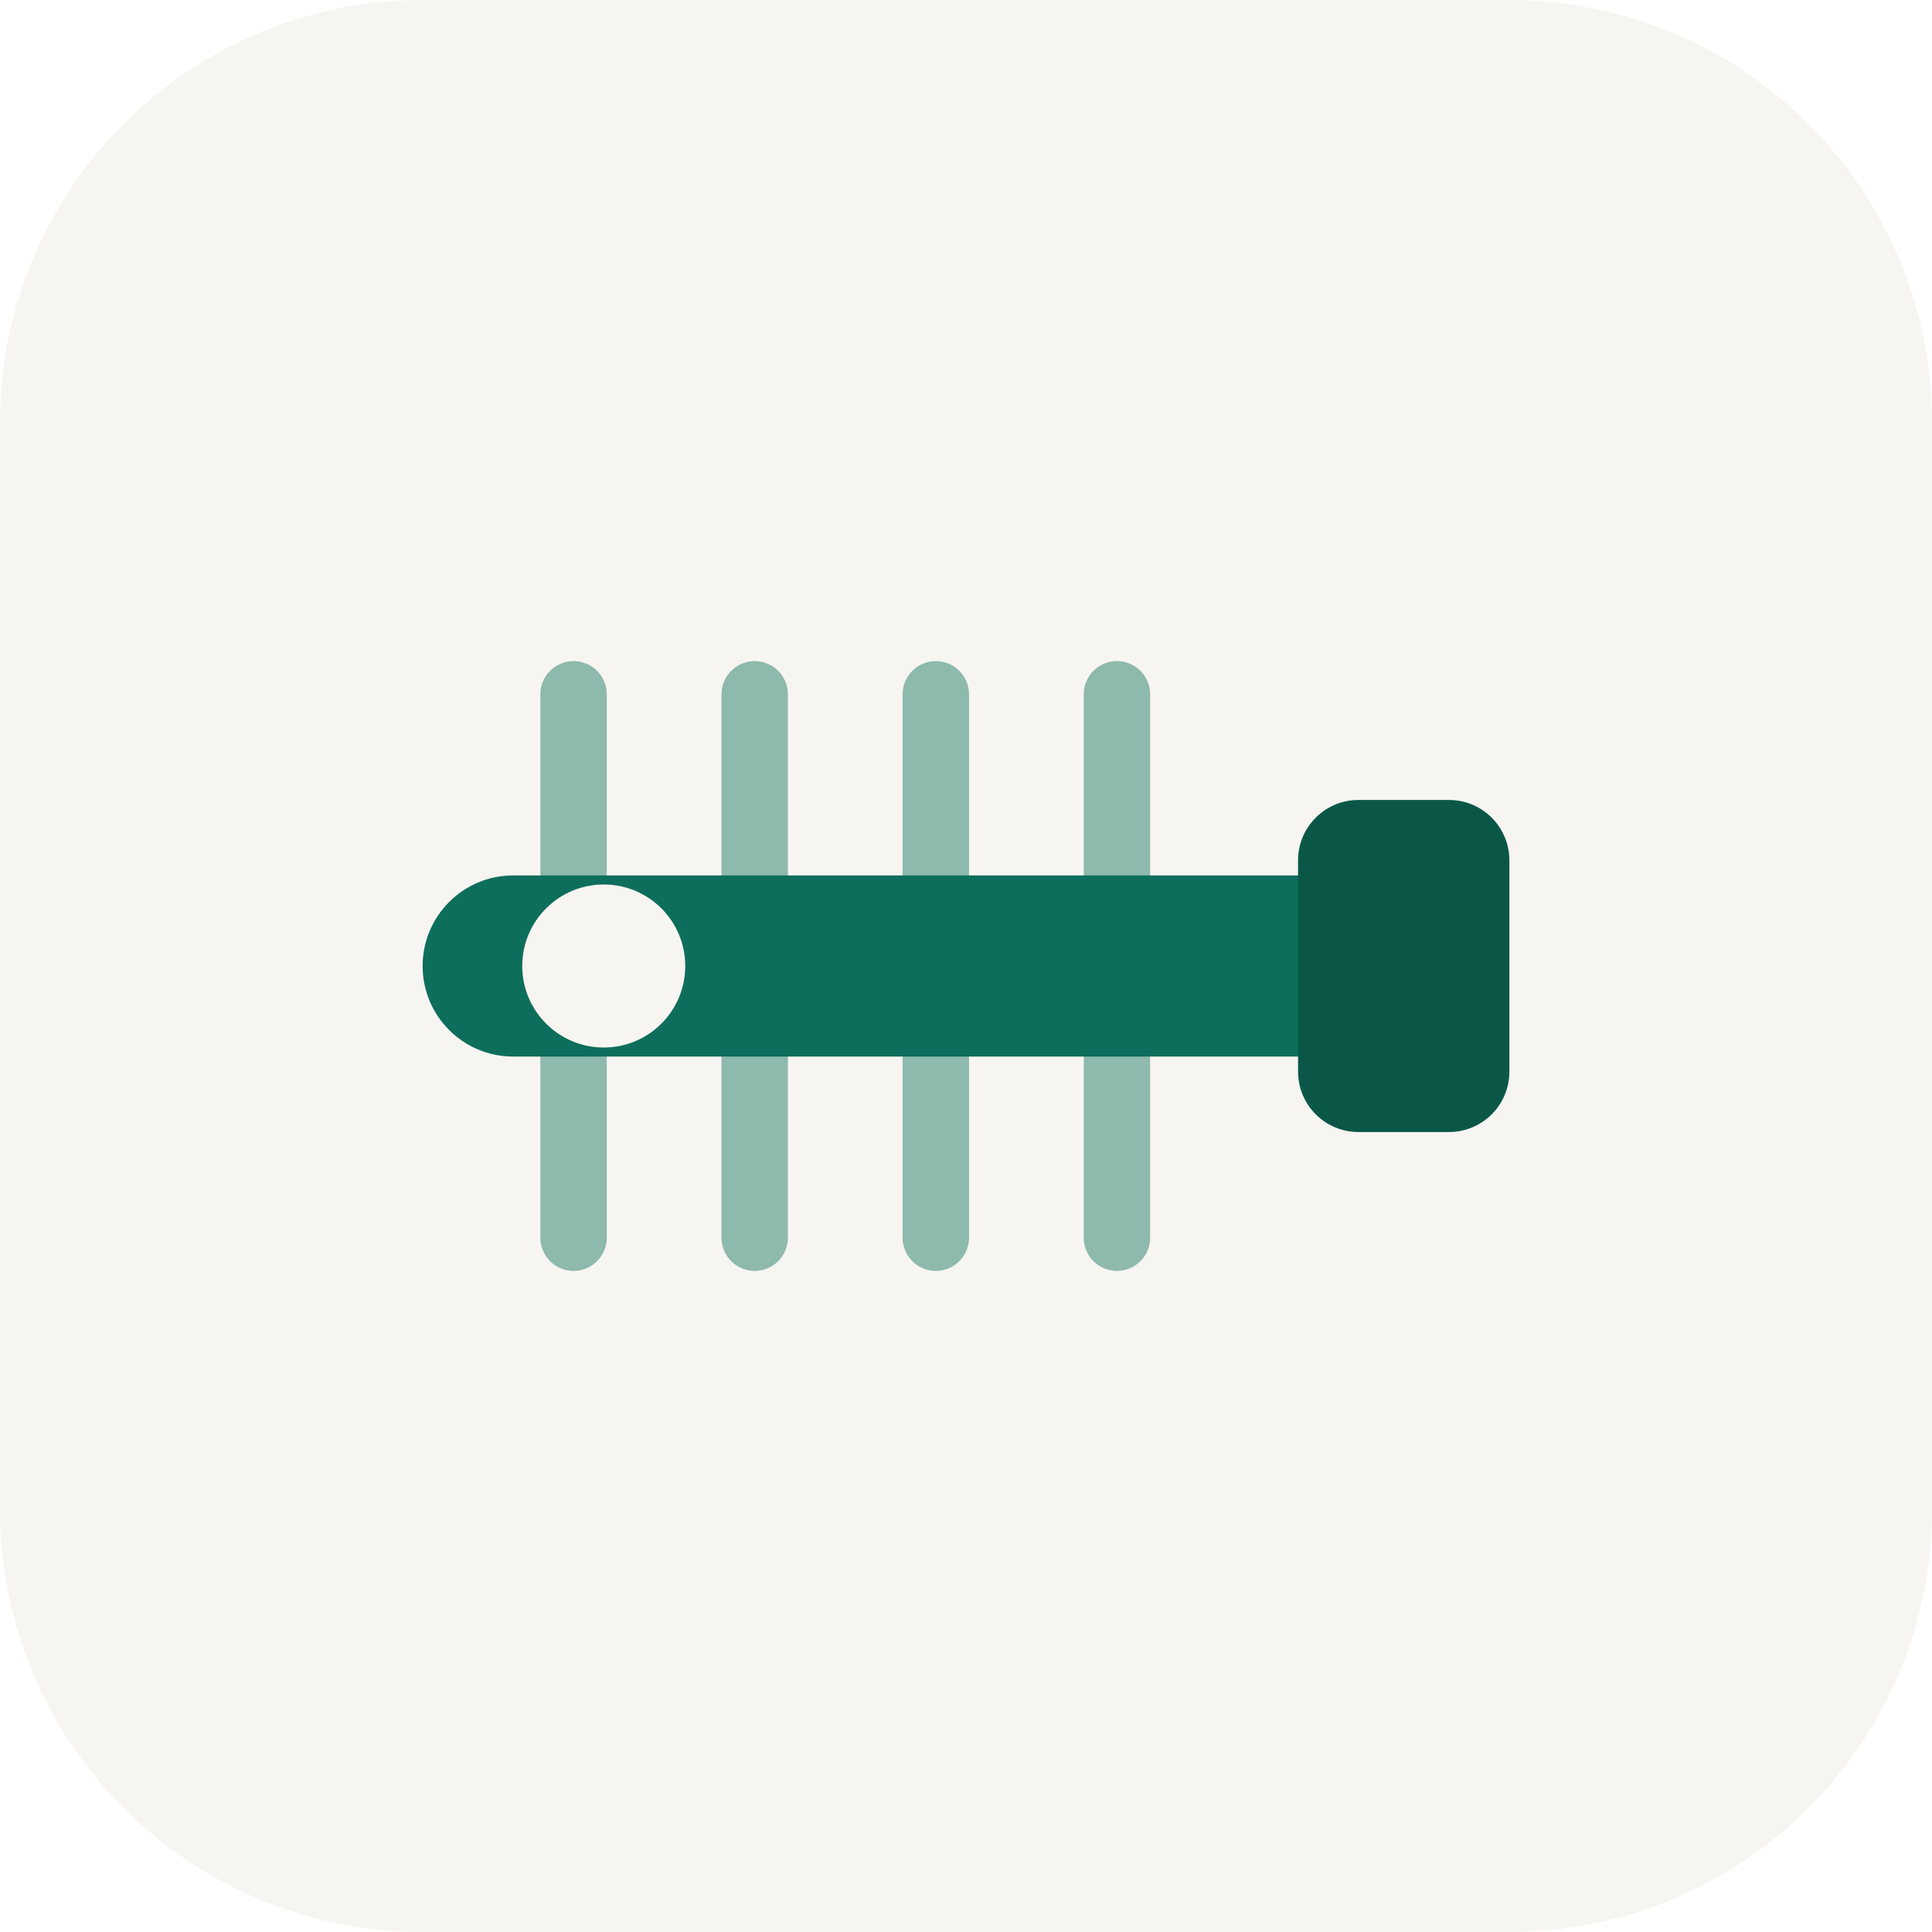
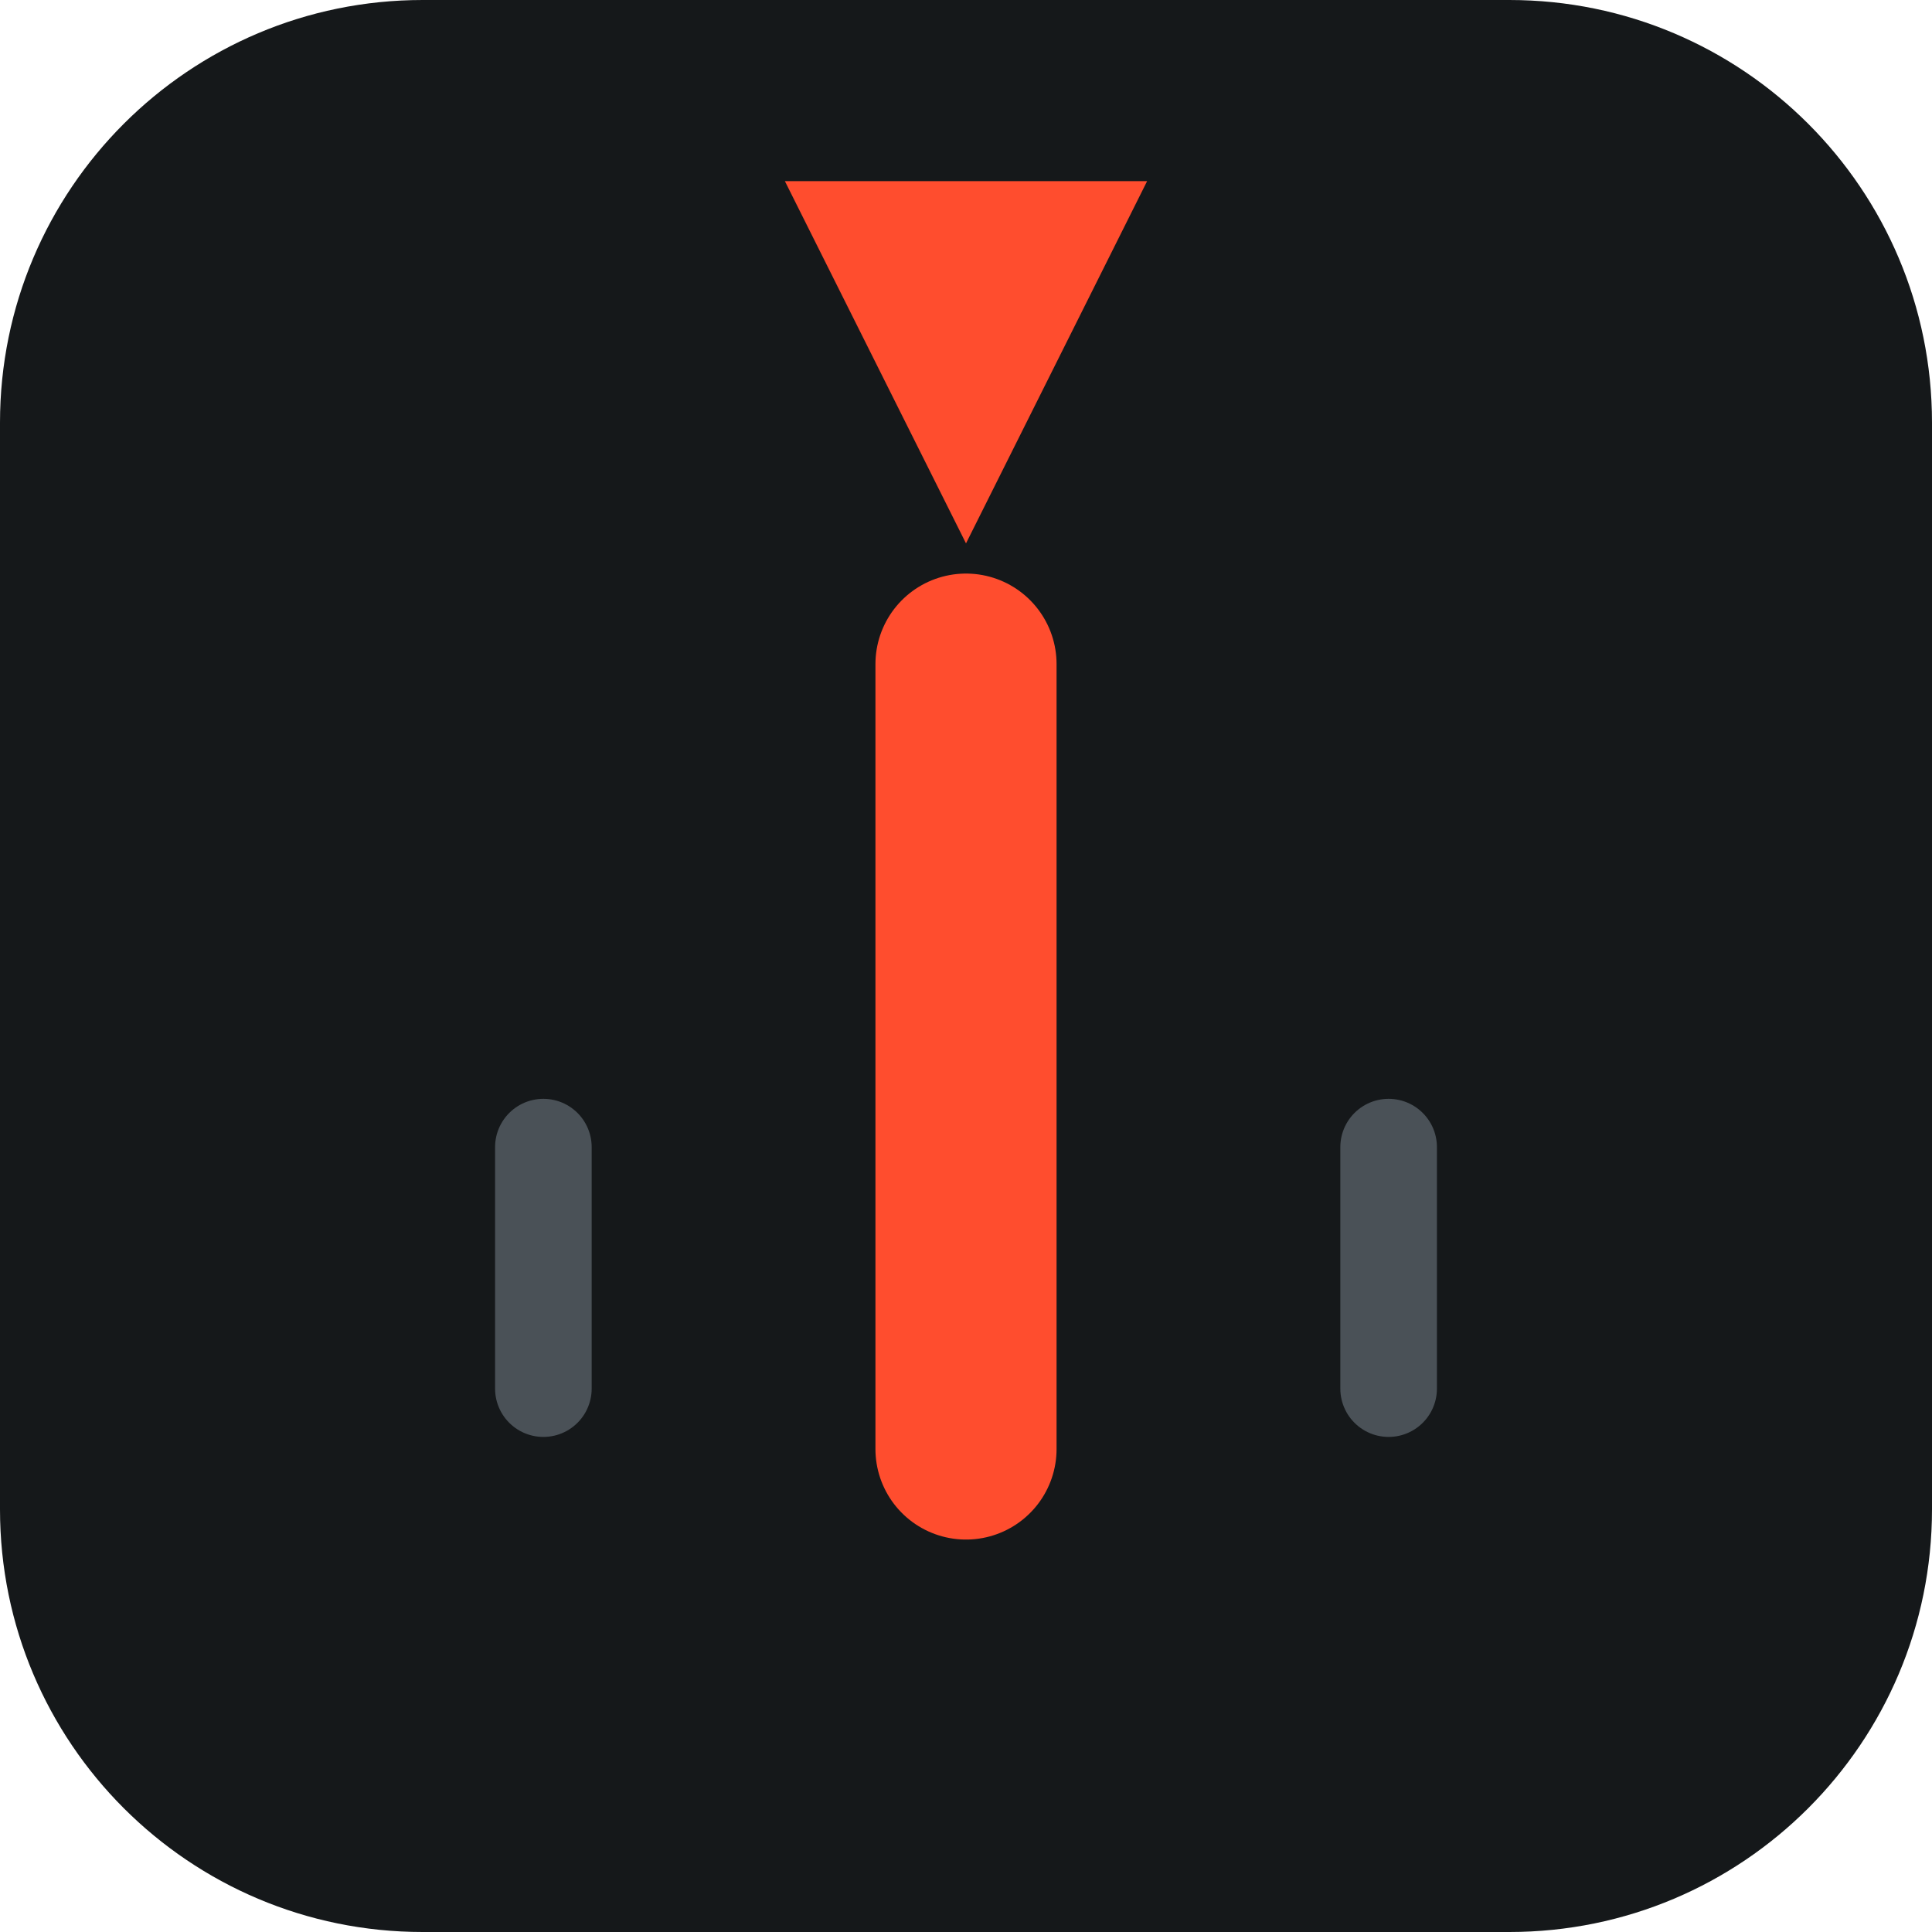
<svg xmlns="http://www.w3.org/2000/svg" viewBox="0 0 32 32" fill="none">
-   <rect width="32" height="32" rx="7" fill="#f7f5f1" />
-   <rect x="7" y="14.5" width="16" height="3" rx="1.5" fill="#0e6e5c" />
-   <rect x="21.5" y="13.25" width="3.5" height="5.5" rx="1" fill="#0a5748" />
-   <path d="M9.5 11.5v9M12.5 11.5v9M15.5 11.5v9M18.5 11.5v9" stroke="#0e6e5c" stroke-width="1.1" stroke-linecap="round" opacity="0.45" />
-   <circle cx="10" cy="16" r="1.35" fill="#f7f5f1" />
+   <rect width="32" height="32" rx="7" fill="#15181a" />
+   <g stroke="#4A5157" stroke-width="1.6" stroke-linecap="round">
+     <line x1="9" y1="23" x2="9" y2="19" />
+     <line x1="23" y1="23" x2="23" y2="19" />
+   </g>
+   <line x1="16" y1="24" x2="16" y2="11" stroke="#ff4d2e" stroke-width="3" stroke-linecap="round" />
+   <path d="M16 9 L13 3 L19 3 Z" fill="#ff4d2e" />
</svg>
